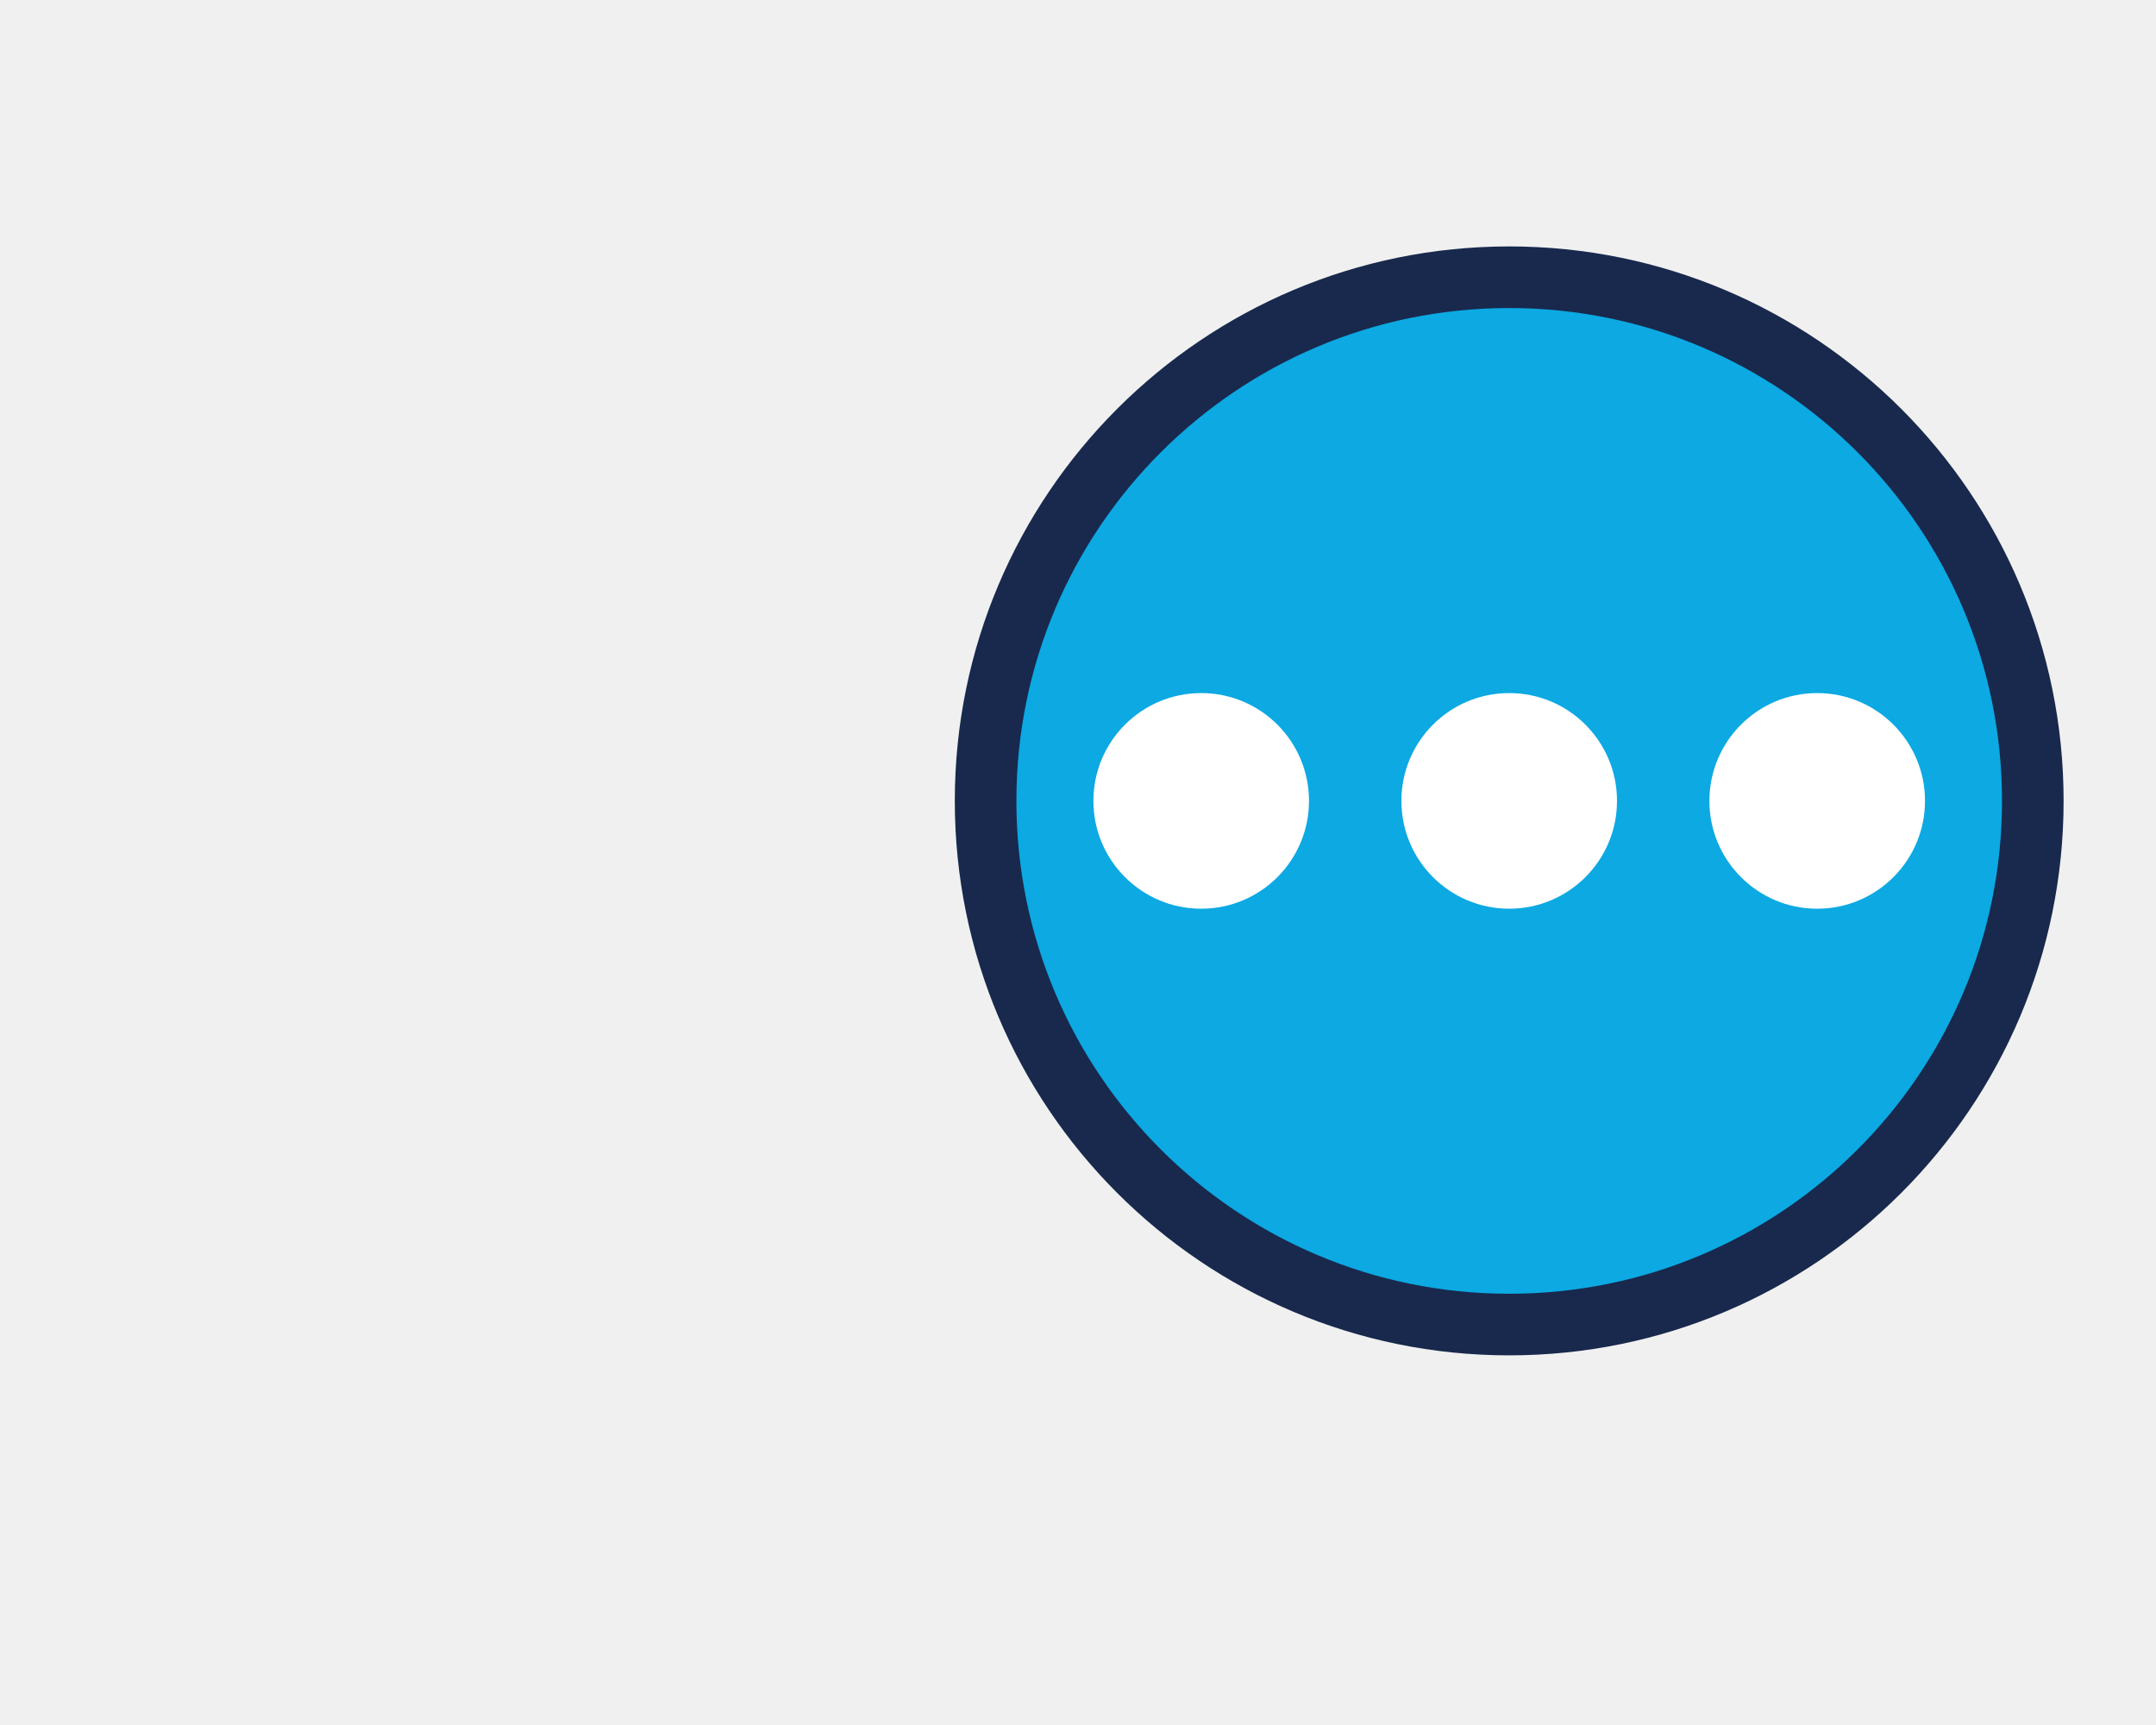
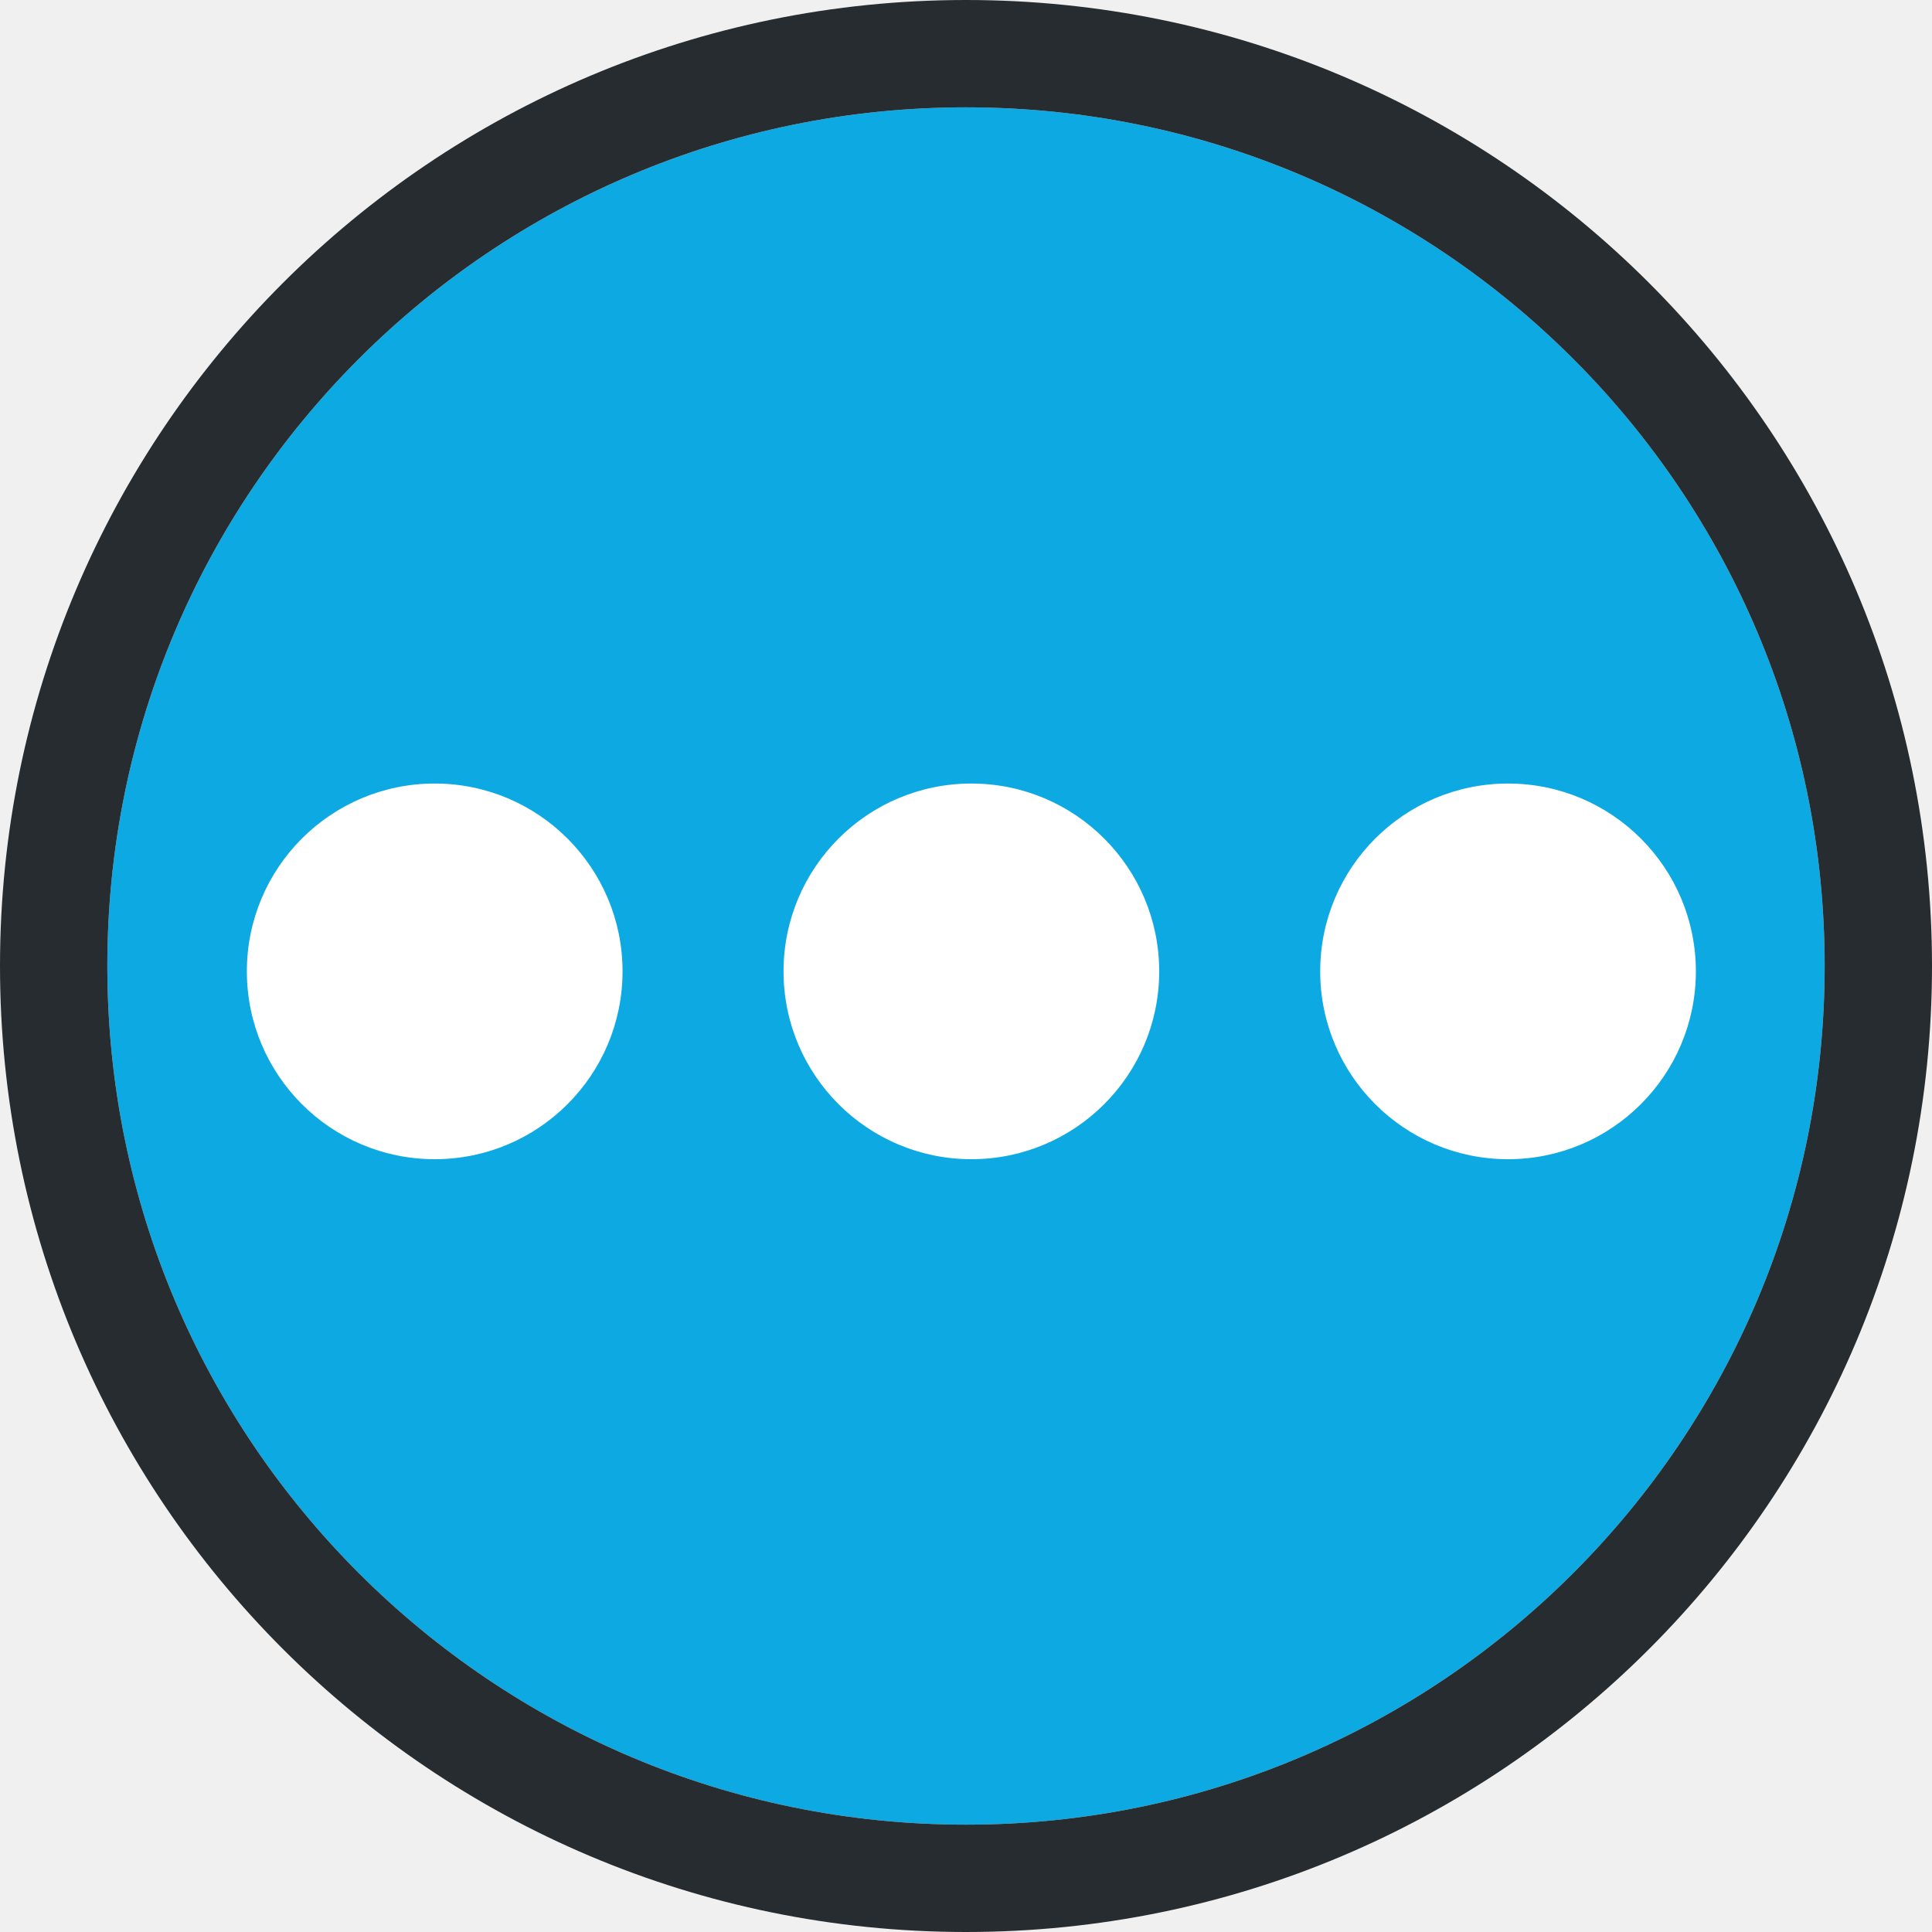
- <svg xmlns="http://www.w3.org/2000/svg" width="35px" height="28px" viewBox="0 0 35 28" version="1.1">
-   <g transform="translate(15.5, 4)">
-     <circle fill="#0CA9E3" cx="9" cy="9" r="8.5" stroke="#18294D" />
-     <circle fill="#FFFFFF" cx="4" cy="9" r="1.75" />
-     <circle fill="#FFFFFF" cx="9" cy="9" r="1.75" />
-     <circle fill="#FFFFFF" cx="14" cy="9" r="1.75" />
+ <svg xmlns="http://www.w3.org/2000/svg" xmlns:xlink="http://www.w3.org/1999/xlink" width="18" height="18" viewBox="0 0 18 18">
+   <defs>
+     <rect id="a" x="1" y="1" width="16" height="16" rx="8" />
+   </defs>
+   <g fill="none" fill-rule="evenodd">
+     <use fill="#0CA9E3" xlink:href="#a" />
+     <rect stroke="#272C30" x=".5" y=".5" width="17" height="17" rx="8.5" />
+     <g transform="translate(2.3 7.3)" fill="#FFF">
+       <rect x="10" width="3.5" height="3.5" rx="1.75" />
+       <rect width="3.5" height="3.5" rx="1.75" />
+       <rect x="5" width="3.5" height="3.5" rx="1.75" />
+     </g>
  </g>
</svg>
